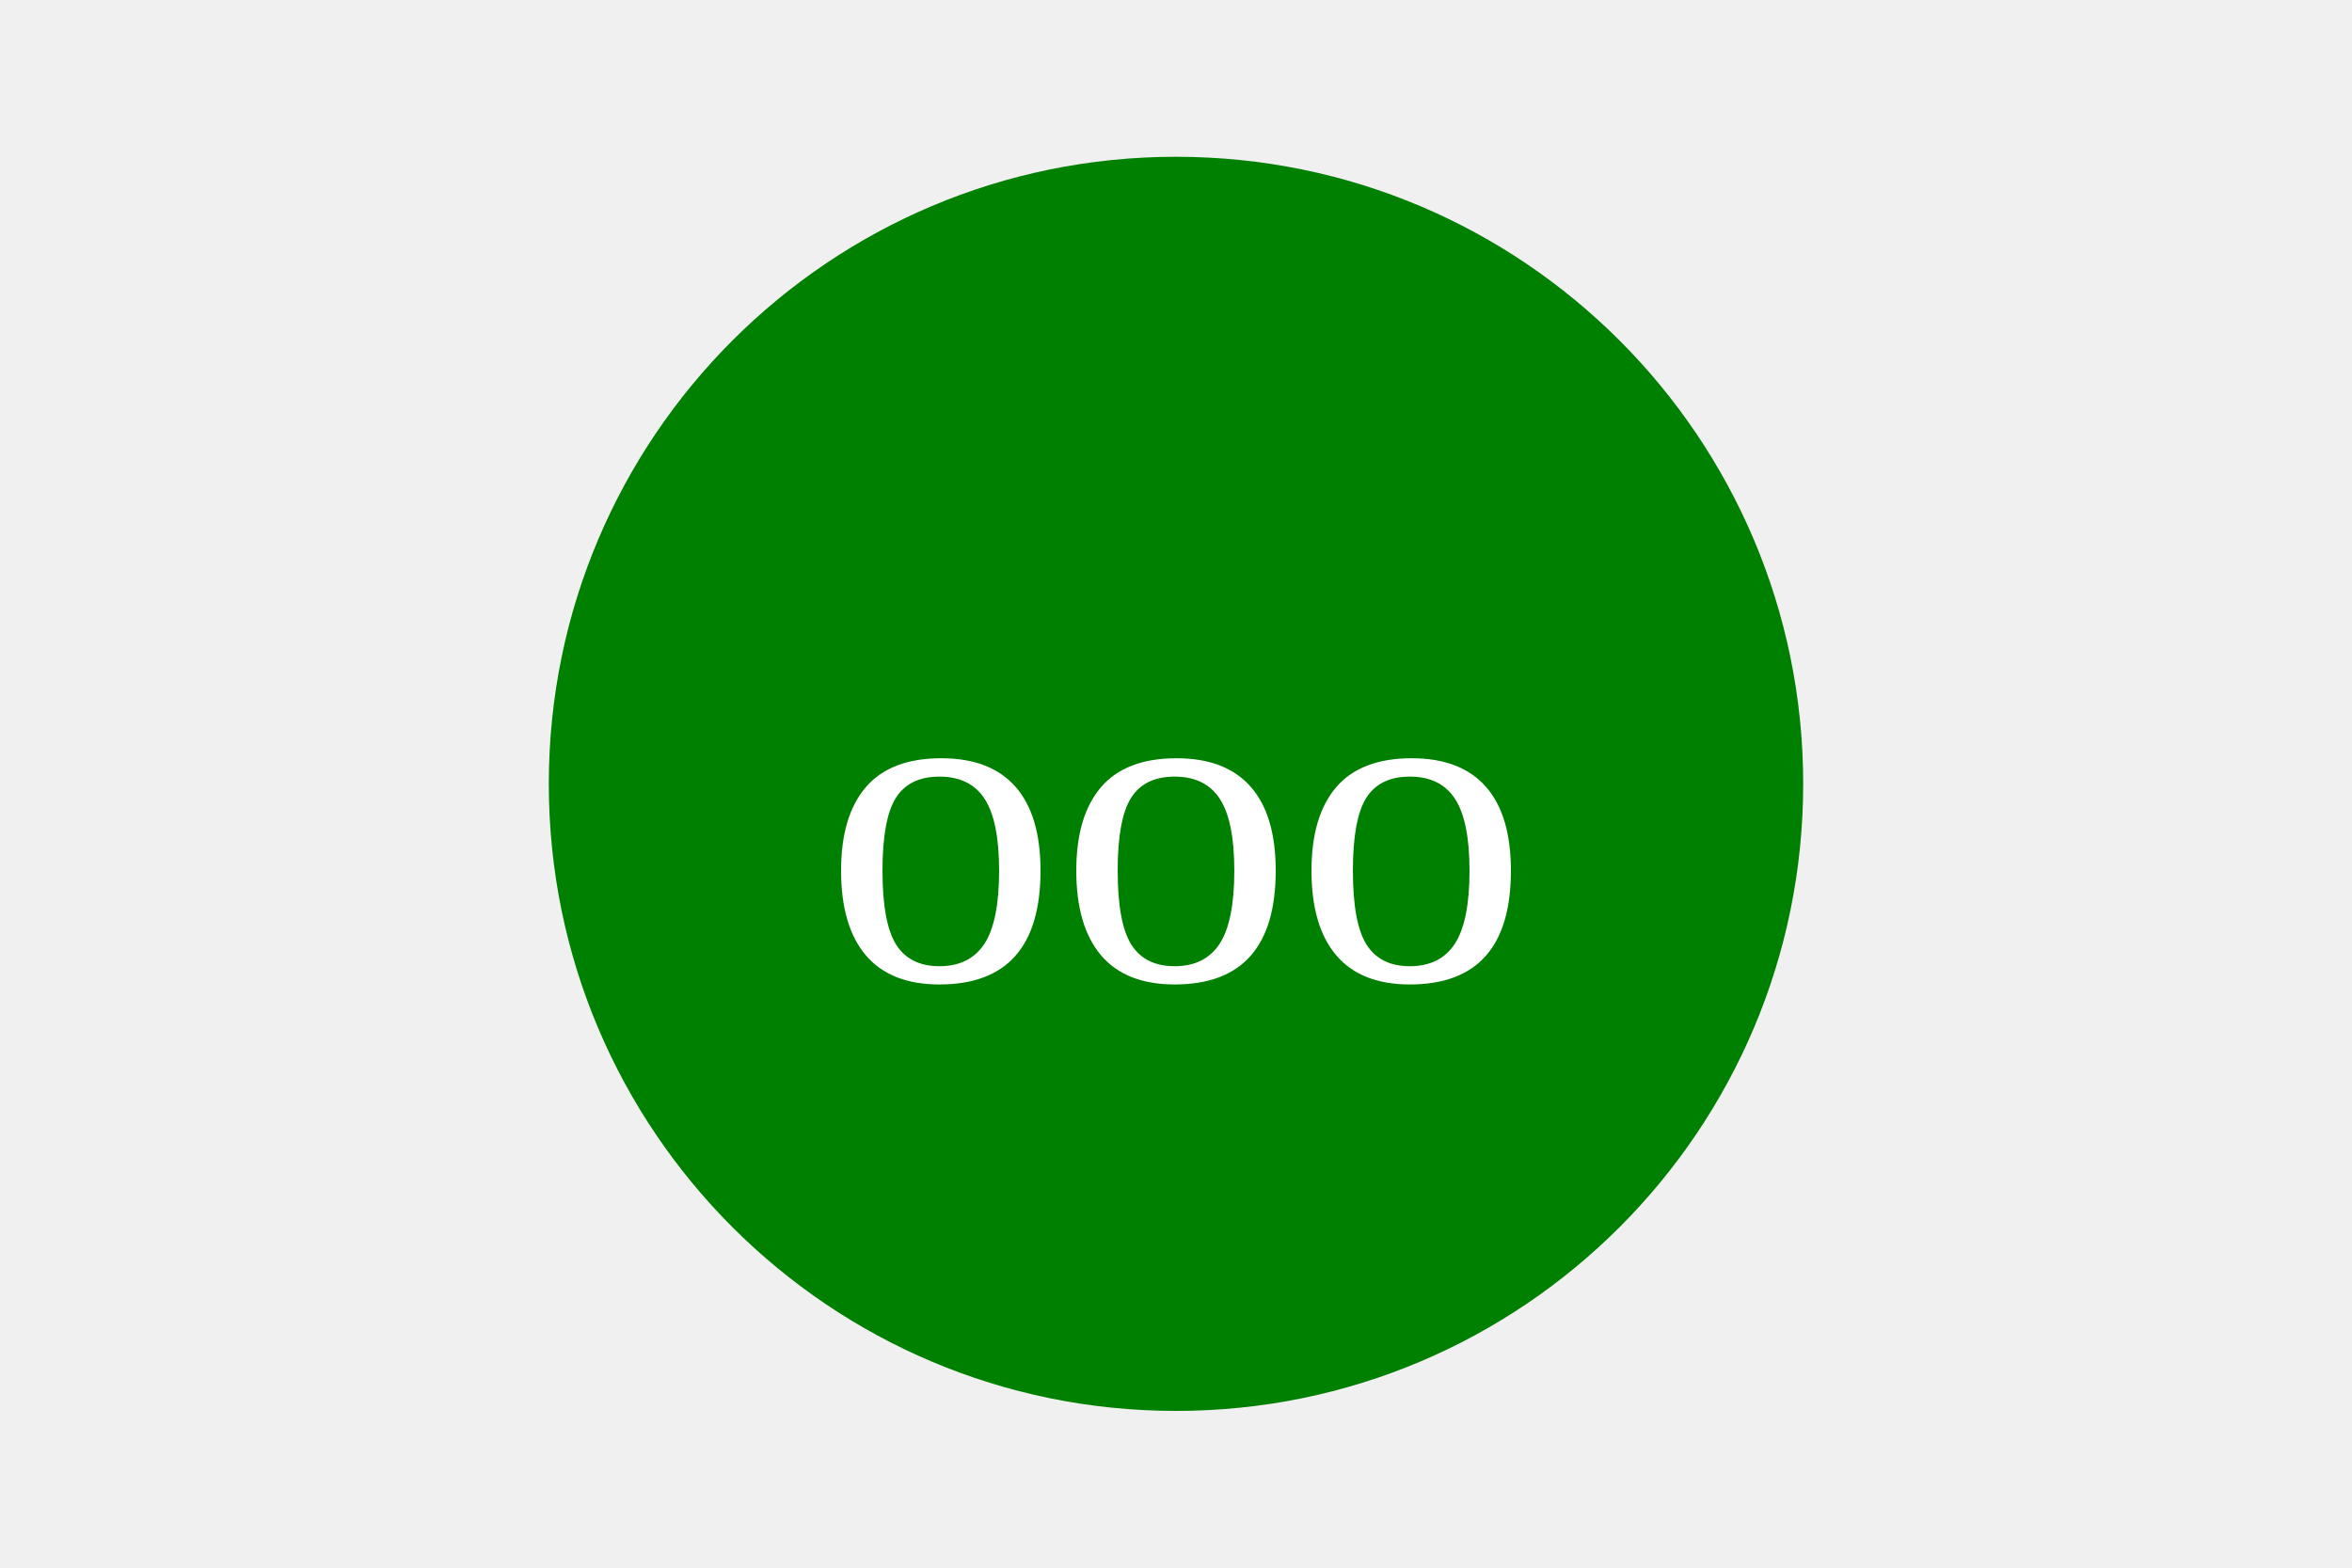
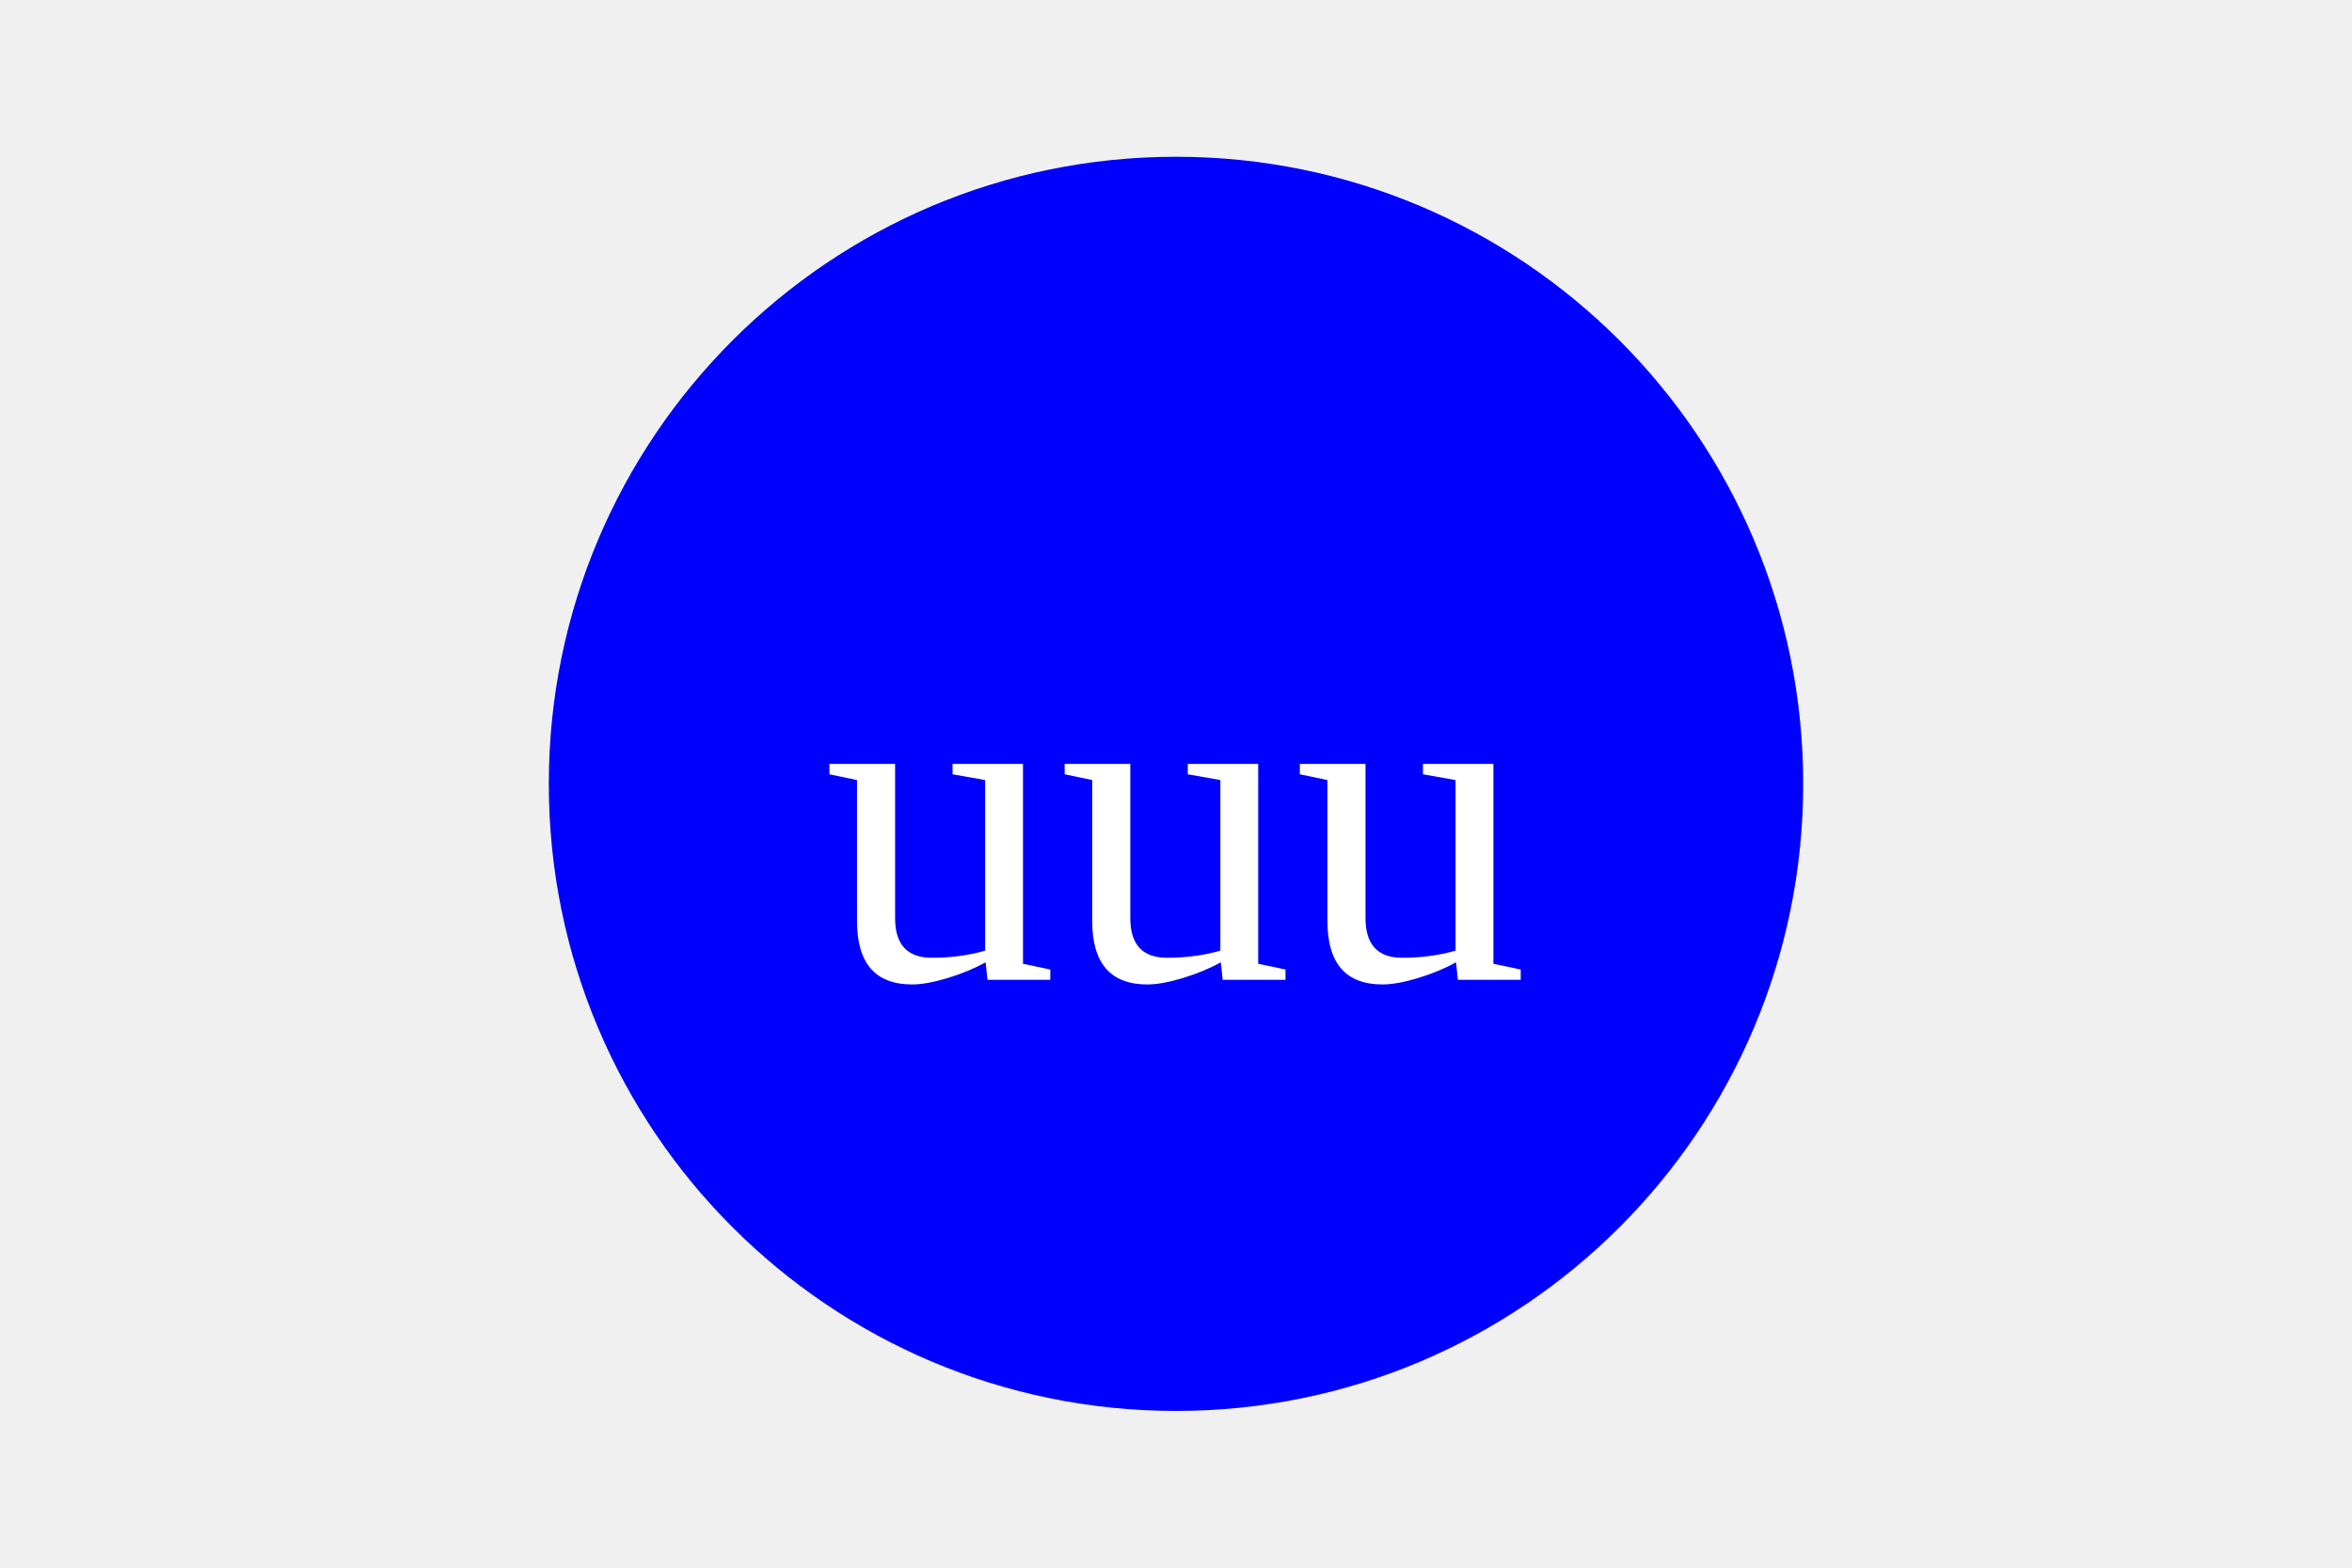
<svg xmlns="http://www.w3.org/2000/svg" version="1.1" width="300" height="200">
-   <circle cx="150" cy="100" r="80" fill="green" />
-   <text x="150" y="125" font-size="60" text-anchor="middle" fill="white">ooo</text>
+   <circle cx="150" cy="100" r="80" fill="blue" />
+   <text x="150" y="125" font-size="60" text-anchor="middle" fill="white">uuu</text>
</svg>
